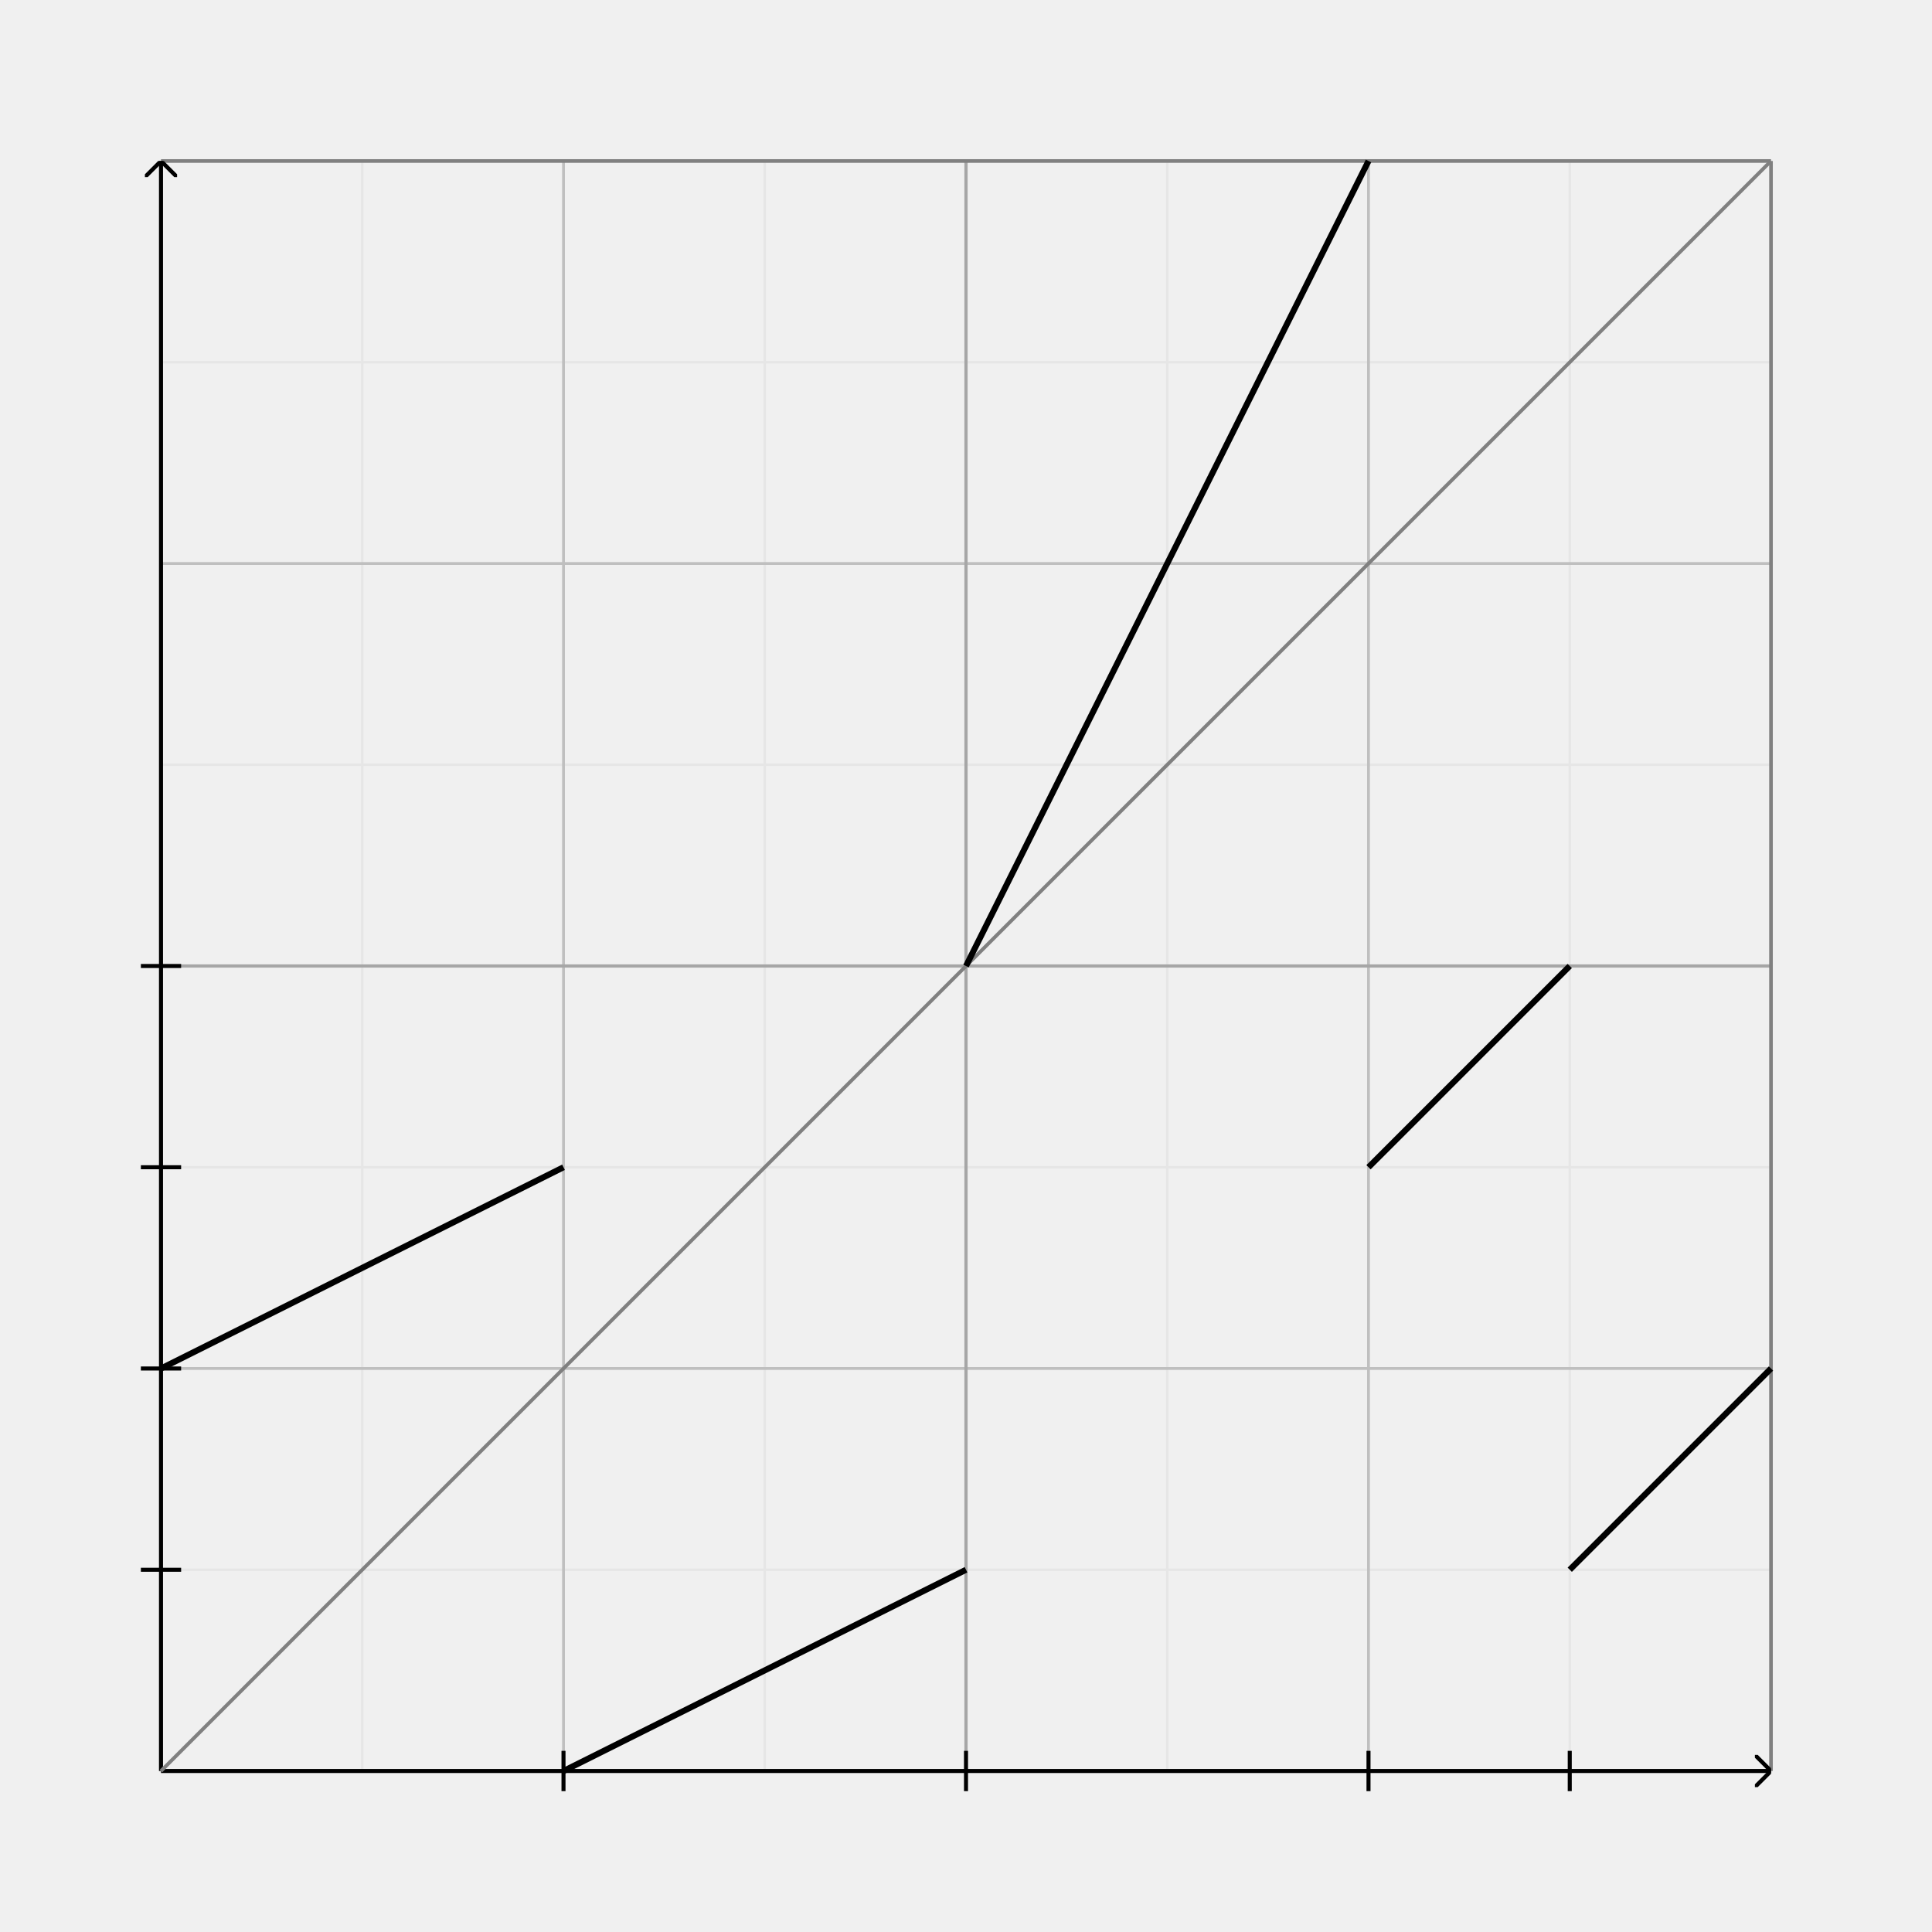
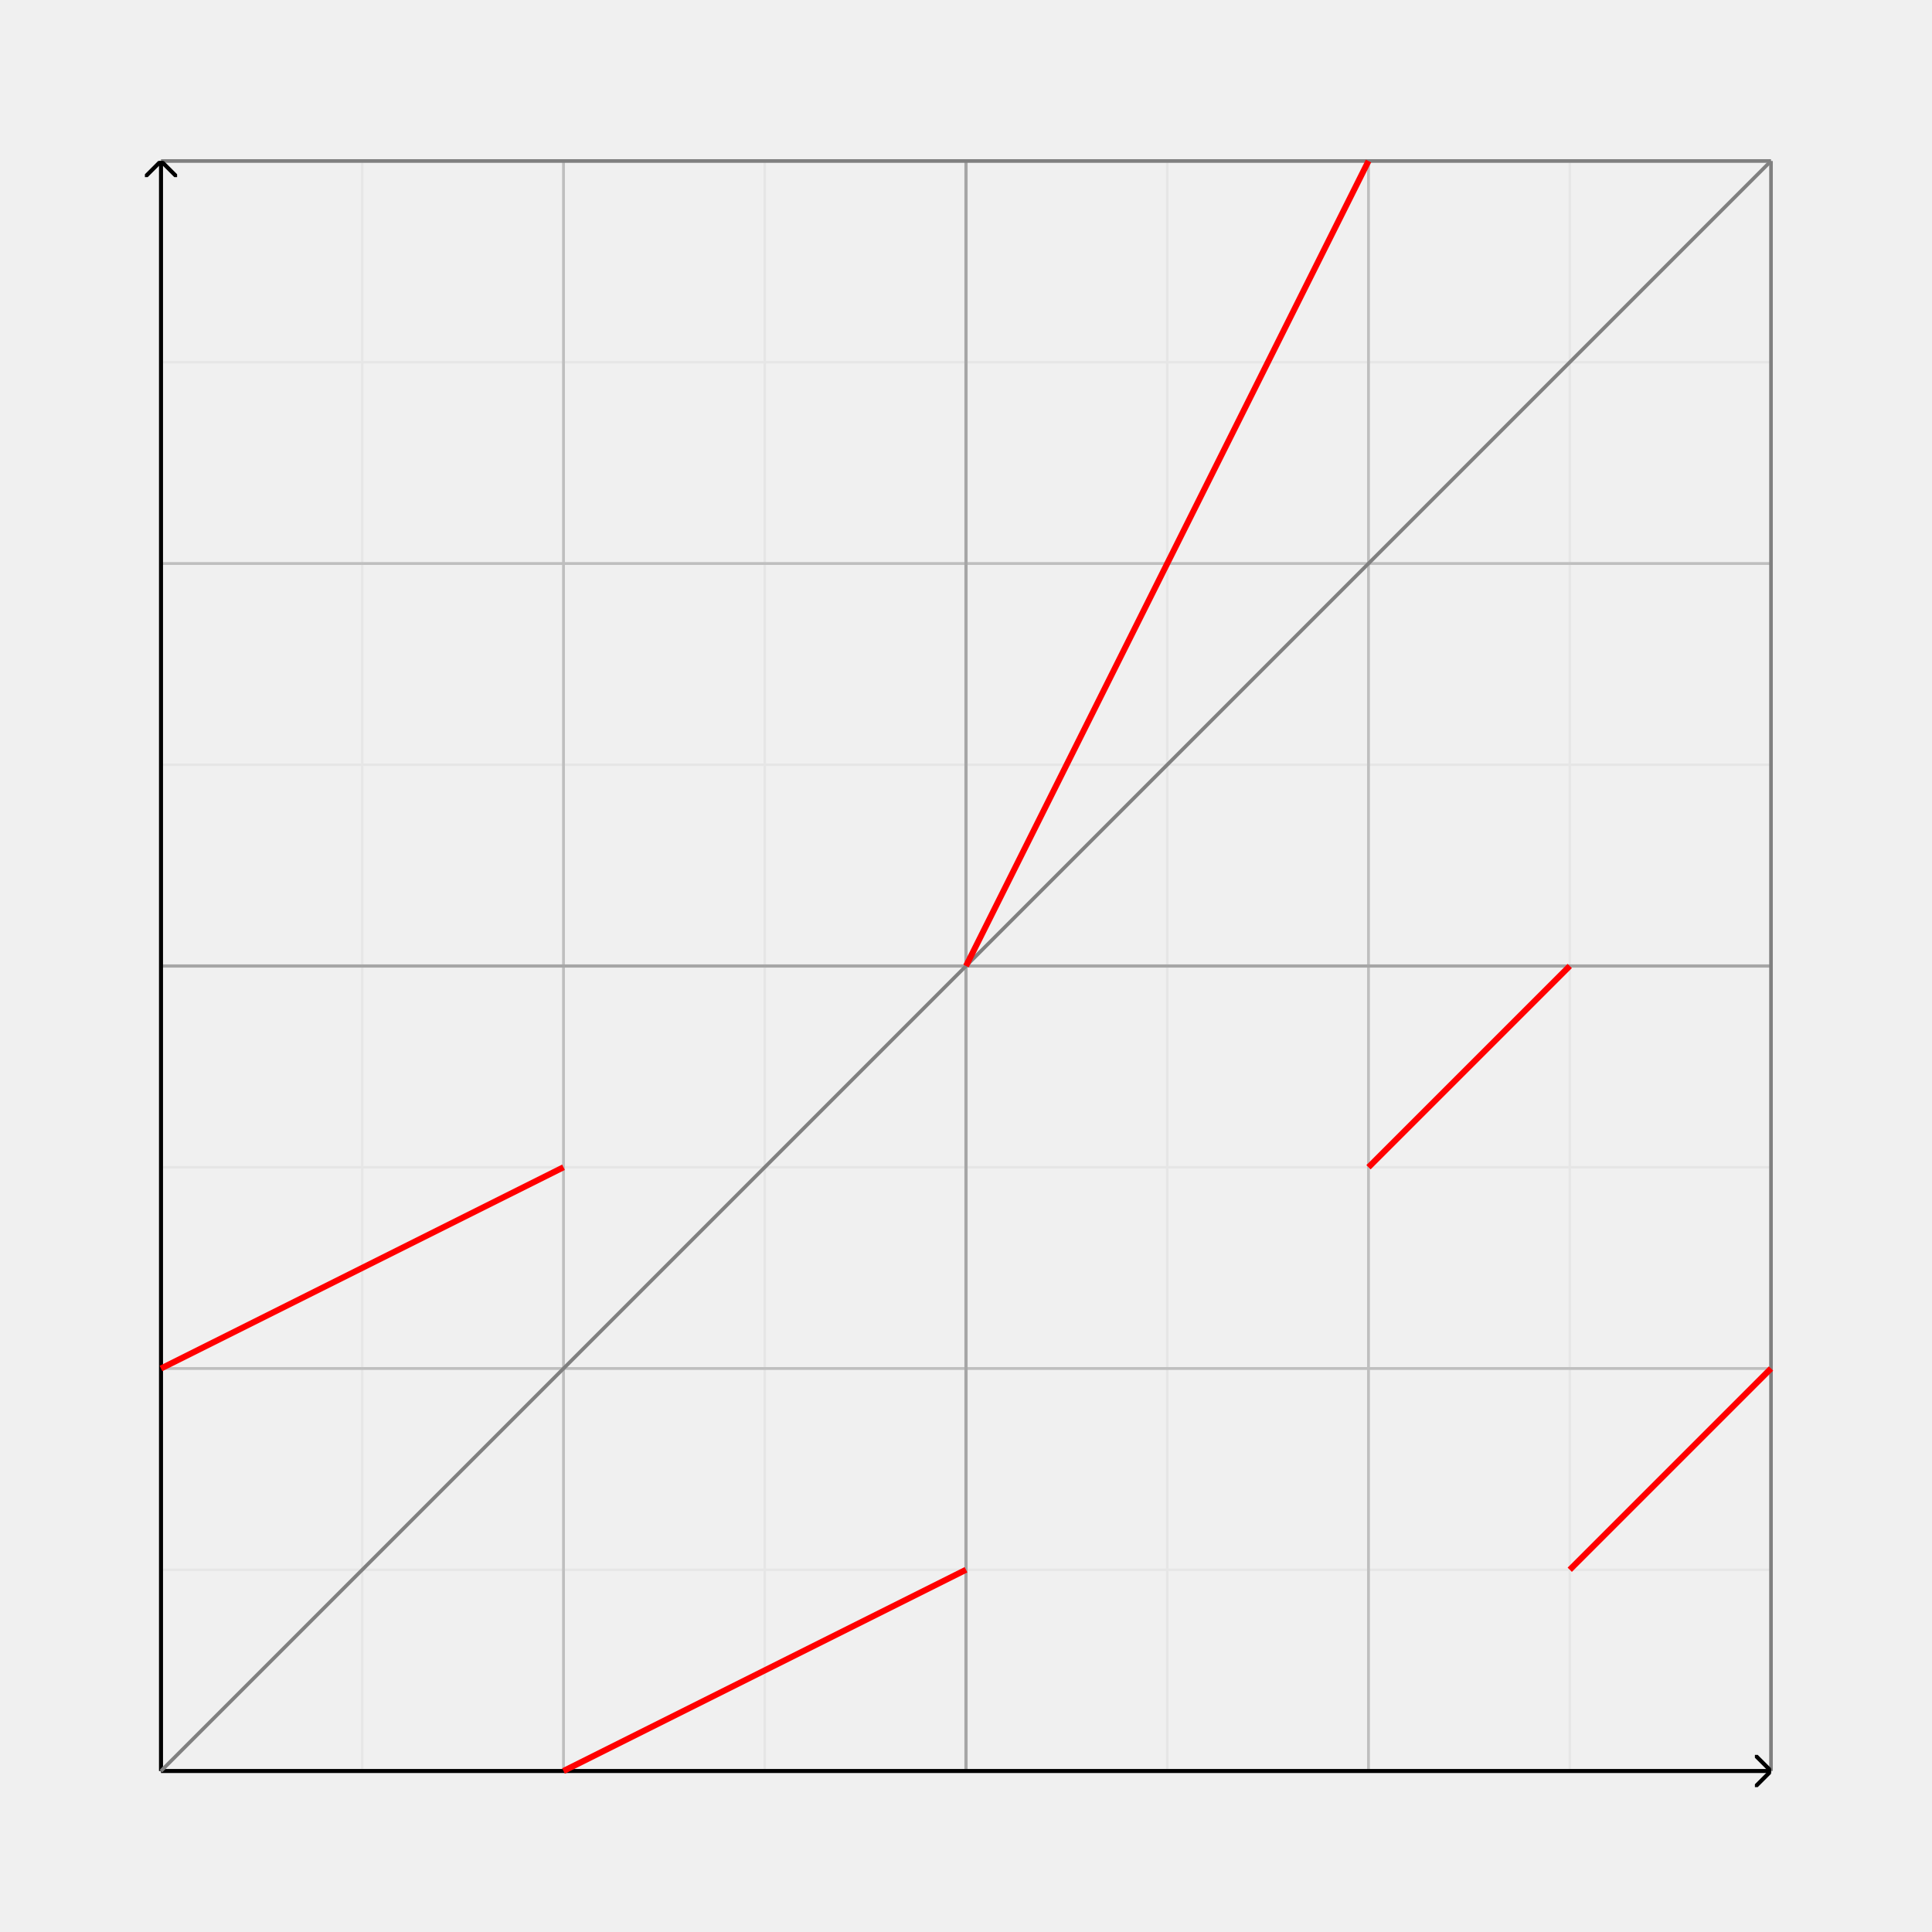
<svg xmlns="http://www.w3.org/2000/svg" baseProfile="full" height="480" version="1.1" viewBox="0,0,480,480" width="480">
  <defs>
    <style type="text/css">.axis {
	stroke: black;
	stroke-width: 1px;
	marker-mid: url(#tickmark);
	marker-end: url(#arrowhead);
}

.depth0 { stroke-width: 0.9px; stroke: #808080; }
.depth1 { stroke-width: 0.8px; stroke: #A6A6A6; }
.depth2 { stroke-width: 0.7px; stroke: #BFBFBF; }
.depth3 { stroke-width: 0.6px; stroke: #E6E6E6; }

#arrowhead {
	stroke: black;
	fill: none;
}

#tickmark {
	stroke: black;
	stroke-width: 2px;
}

.graph {
+ 	stroke: red;
+ }
+ 
+ /* :nth-of-type not supported by GNOME's image reader */
+ .graph:nth-of-type(2) {
+ 	stroke: blue;
+ }
+ 
+ .graph:nth-of-type(3) {
+ 	stroke: green;
+ }
+ 
+ .graph_segment {
	fill: none;
- 	stroke: black;
	stroke-width: 1.5px;
	marker-start: url(#continuity);
	marker-end: url(#discontinuity);
}

#discontinuity {
	fill: white;
	stroke: black;
}
</style>
    <marker id="arrowhead" markerHeight="8" markerUnits="strokeWidth" markerWidth="4" orient="auto" refX="4" refY="4">
      <polyline points="0,8 4,4 0,0" />
    </marker>
    <marker id="tickmark" markerHeight="10" markerUnits="strokeWidth" markerWidth="1" orient="auto" refX="0.5" refY="5">
      <line x1="0" x2="0" y1="0" y2="10" />
    </marker>
  </defs>
  <g id="canvas" transform="translate(40,40) scale(1,-1) translate(0,-400)">
    <line class="grid depth3" x1="50.0" x2="50.0" y1="0" y2="400" />
    <line class="grid depth3" x1="0" x2="400" y1="50.0" y2="50.0" />
    <line class="grid depth3" x1="150.0" x2="150.0" y1="0" y2="400" />
    <line class="grid depth3" x1="0" x2="400" y1="150.0" y2="150.0" />
    <line class="grid depth3" x1="250.0" x2="250.0" y1="0" y2="400" />
    <line class="grid depth3" x1="0" x2="400" y1="250.0" y2="250.0" />
    <line class="grid depth3" x1="350.0" x2="350.0" y1="0" y2="400" />
    <line class="grid depth3" x1="0" x2="400" y1="350.0" y2="350.0" />
    <line class="grid depth2" x1="100.0" x2="100.0" y1="0" y2="400" />
    <line class="grid depth2" x1="0" x2="400" y1="100.0" y2="100.0" />
    <line class="grid depth2" x1="300.0" x2="300.0" y1="0" y2="400" />
    <line class="grid depth2" x1="0" x2="400" y1="300.0" y2="300.0" />
    <line class="grid depth1" x1="200.0" x2="200.0" y1="0" y2="400" />
    <line class="grid depth1" x1="0" x2="400" y1="200.0" y2="200.0" />
    <line class="grid depth0" x1="400.0" x2="400.0" y1="0" y2="400" />
    <line class="grid depth0" x1="0" x2="400" y1="400.0" y2="400.0" />
-     <polyline class="axis" points="0,0 100.0,0 200.0,0 300.0,0 350.0,0 400.0,0" />
-     <polyline class="axis" points="0,0 0,50.0 0,100.0 0,150.0 0,200.0 0,400.0" />
+     <polyline class="axis" points="0,0 400,0" />
+     <polyline class="axis" points="0,0 0,400" />
    <line class="grid depth0" x1="0" x2="400" y1="0" y2="400" />
-     <path class="graph" d="M 0.0 100.0 L 100.0 150.0" />
-     <path class="graph" d="M 100.0 0.0 L 200.0 50.0" />
-     <path class="graph" d="M 200.0 200.0 L 300.0 400.0" />
-     <path class="graph" d="M 300.0 150.0 L 350.0 200.0" />
-     <path class="graph" d="M 350.0 50.0 L 400.0 100.0" />
+     <g class="graph" id="graph_0">
+       <path class="graph_segment" d="M 0.0 100.0 L 100.0 150.0" />
+       <path class="graph_segment" d="M 100.0 0.0 L 200.0 50.0" />
+       <path class="graph_segment" d="M 200.0 200.0 L 300.0 400.0" />
+       <path class="graph_segment" d="M 300.0 150.0 L 350.0 200.0" />
+       <path class="graph_segment" d="M 350.0 50.0 L 400.0 100.0" />
+     </g>
  </g>
</svg>
